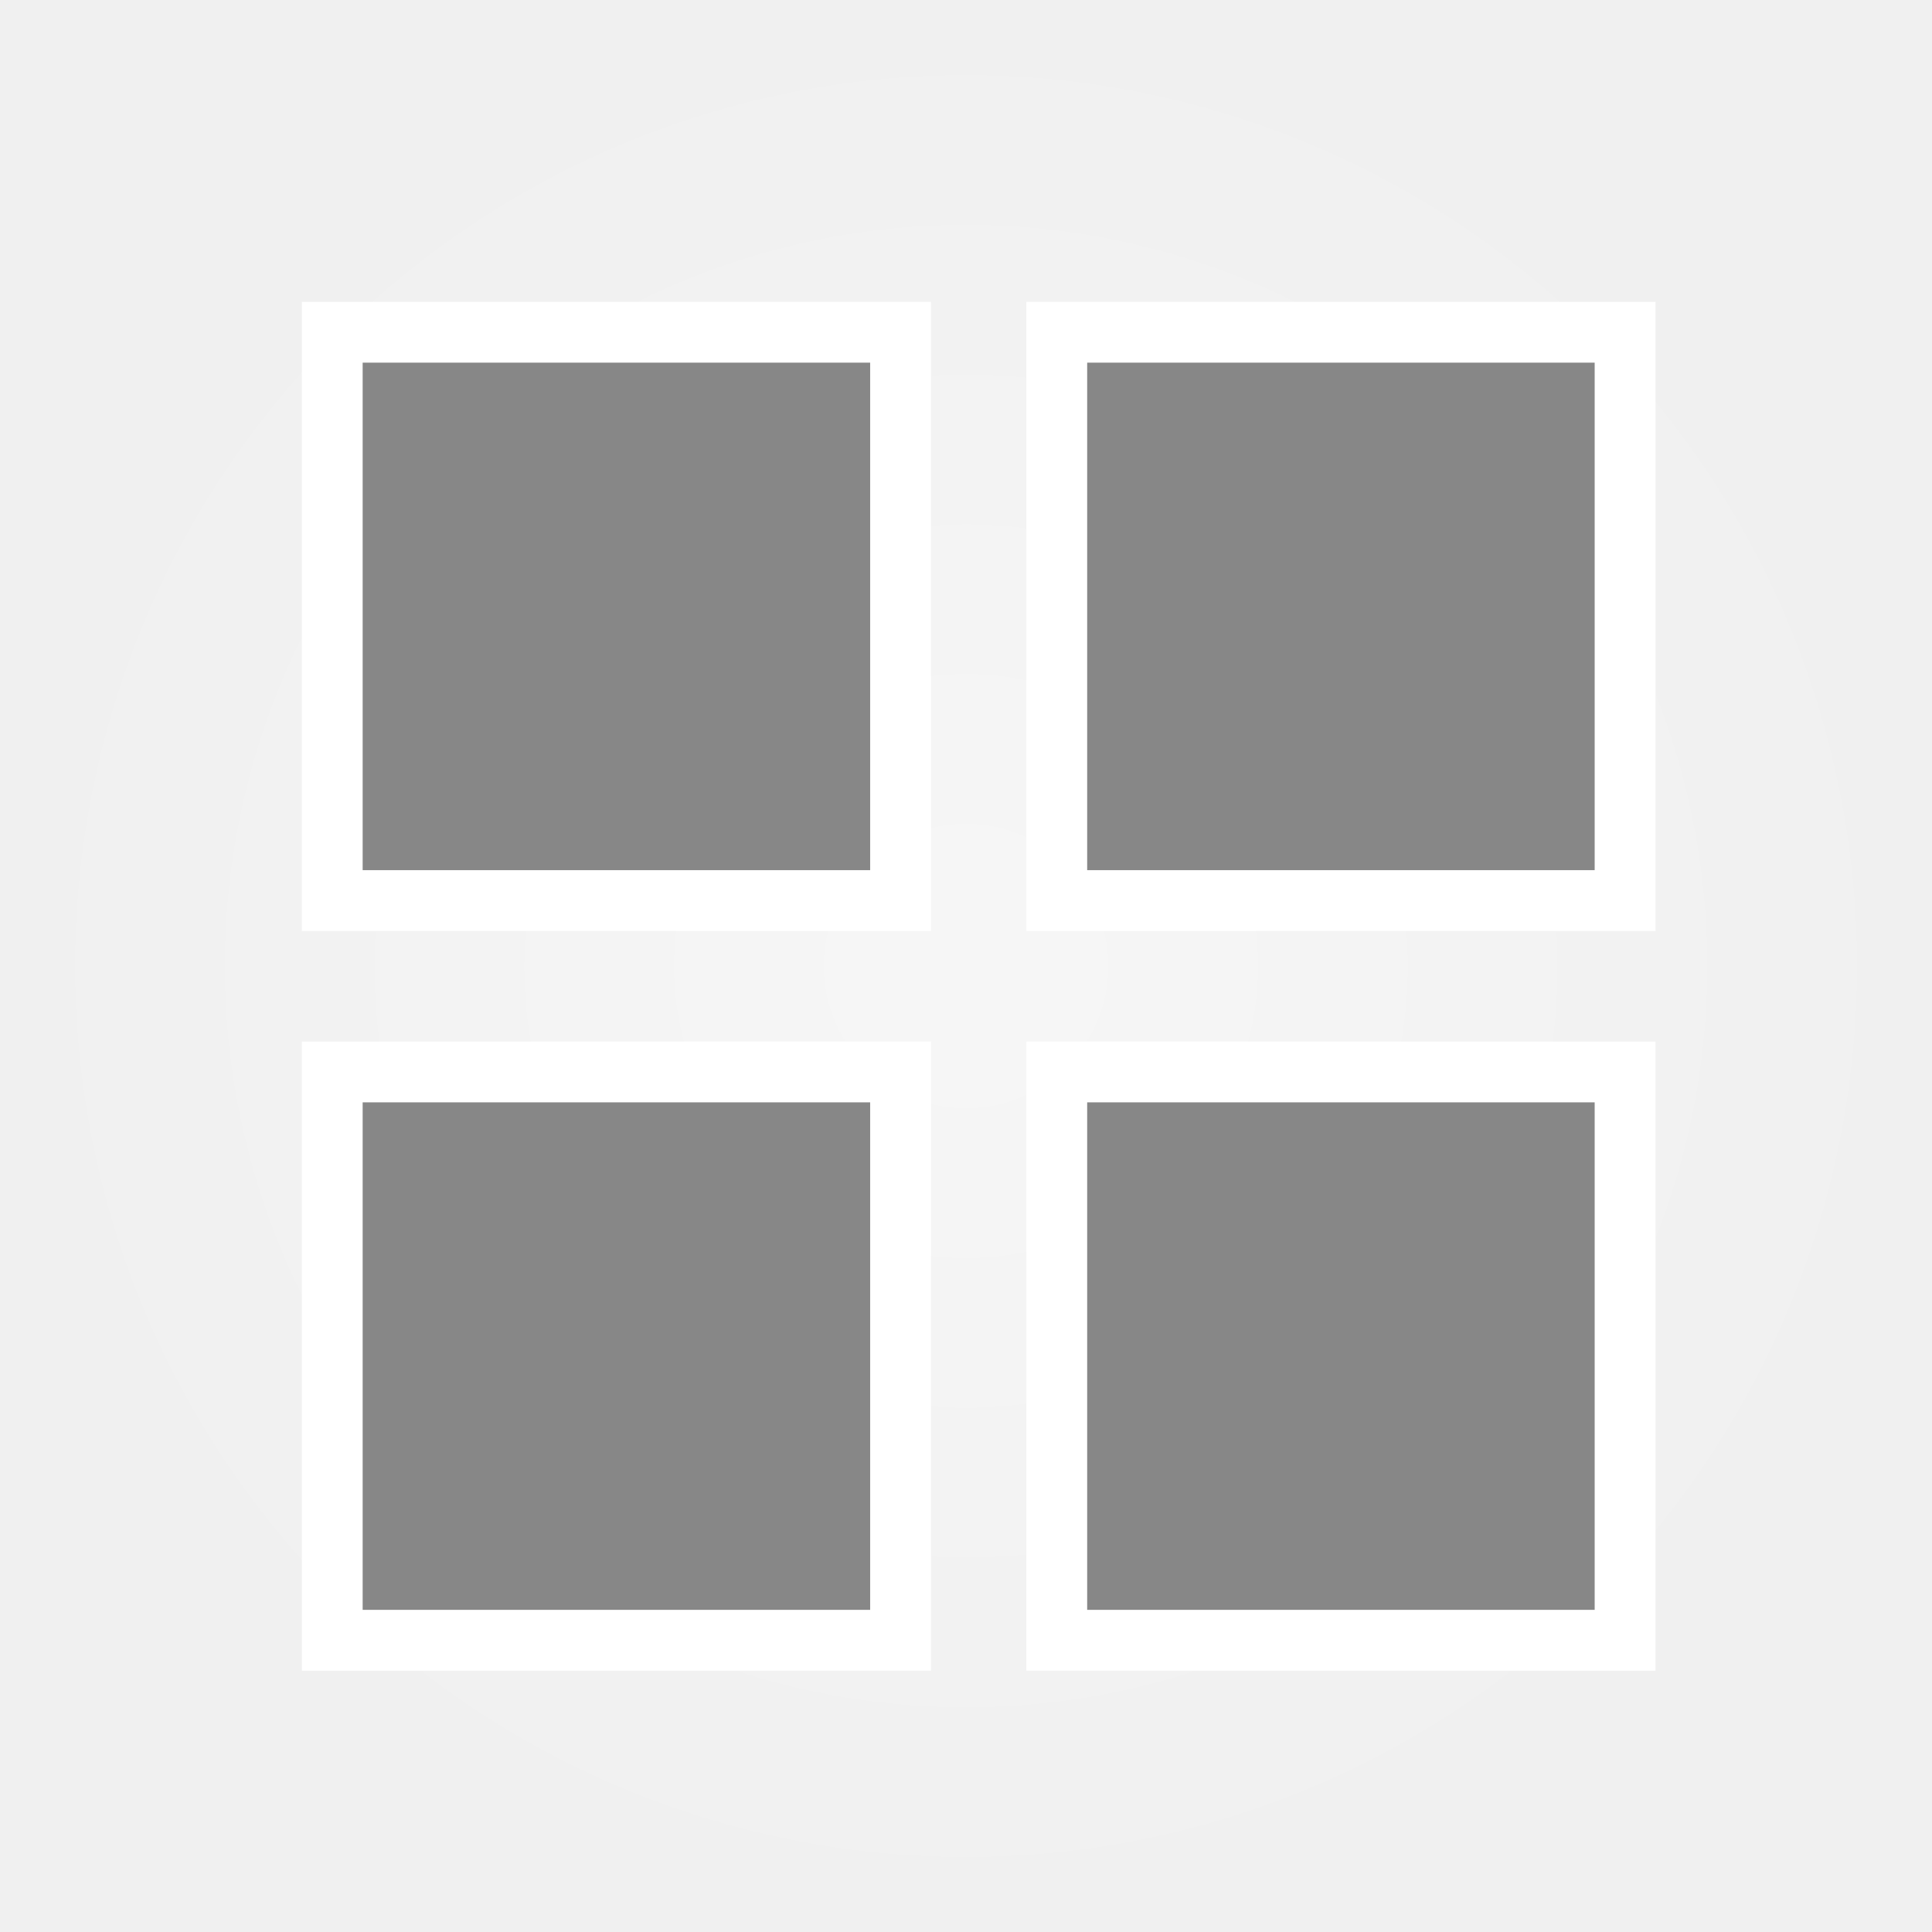
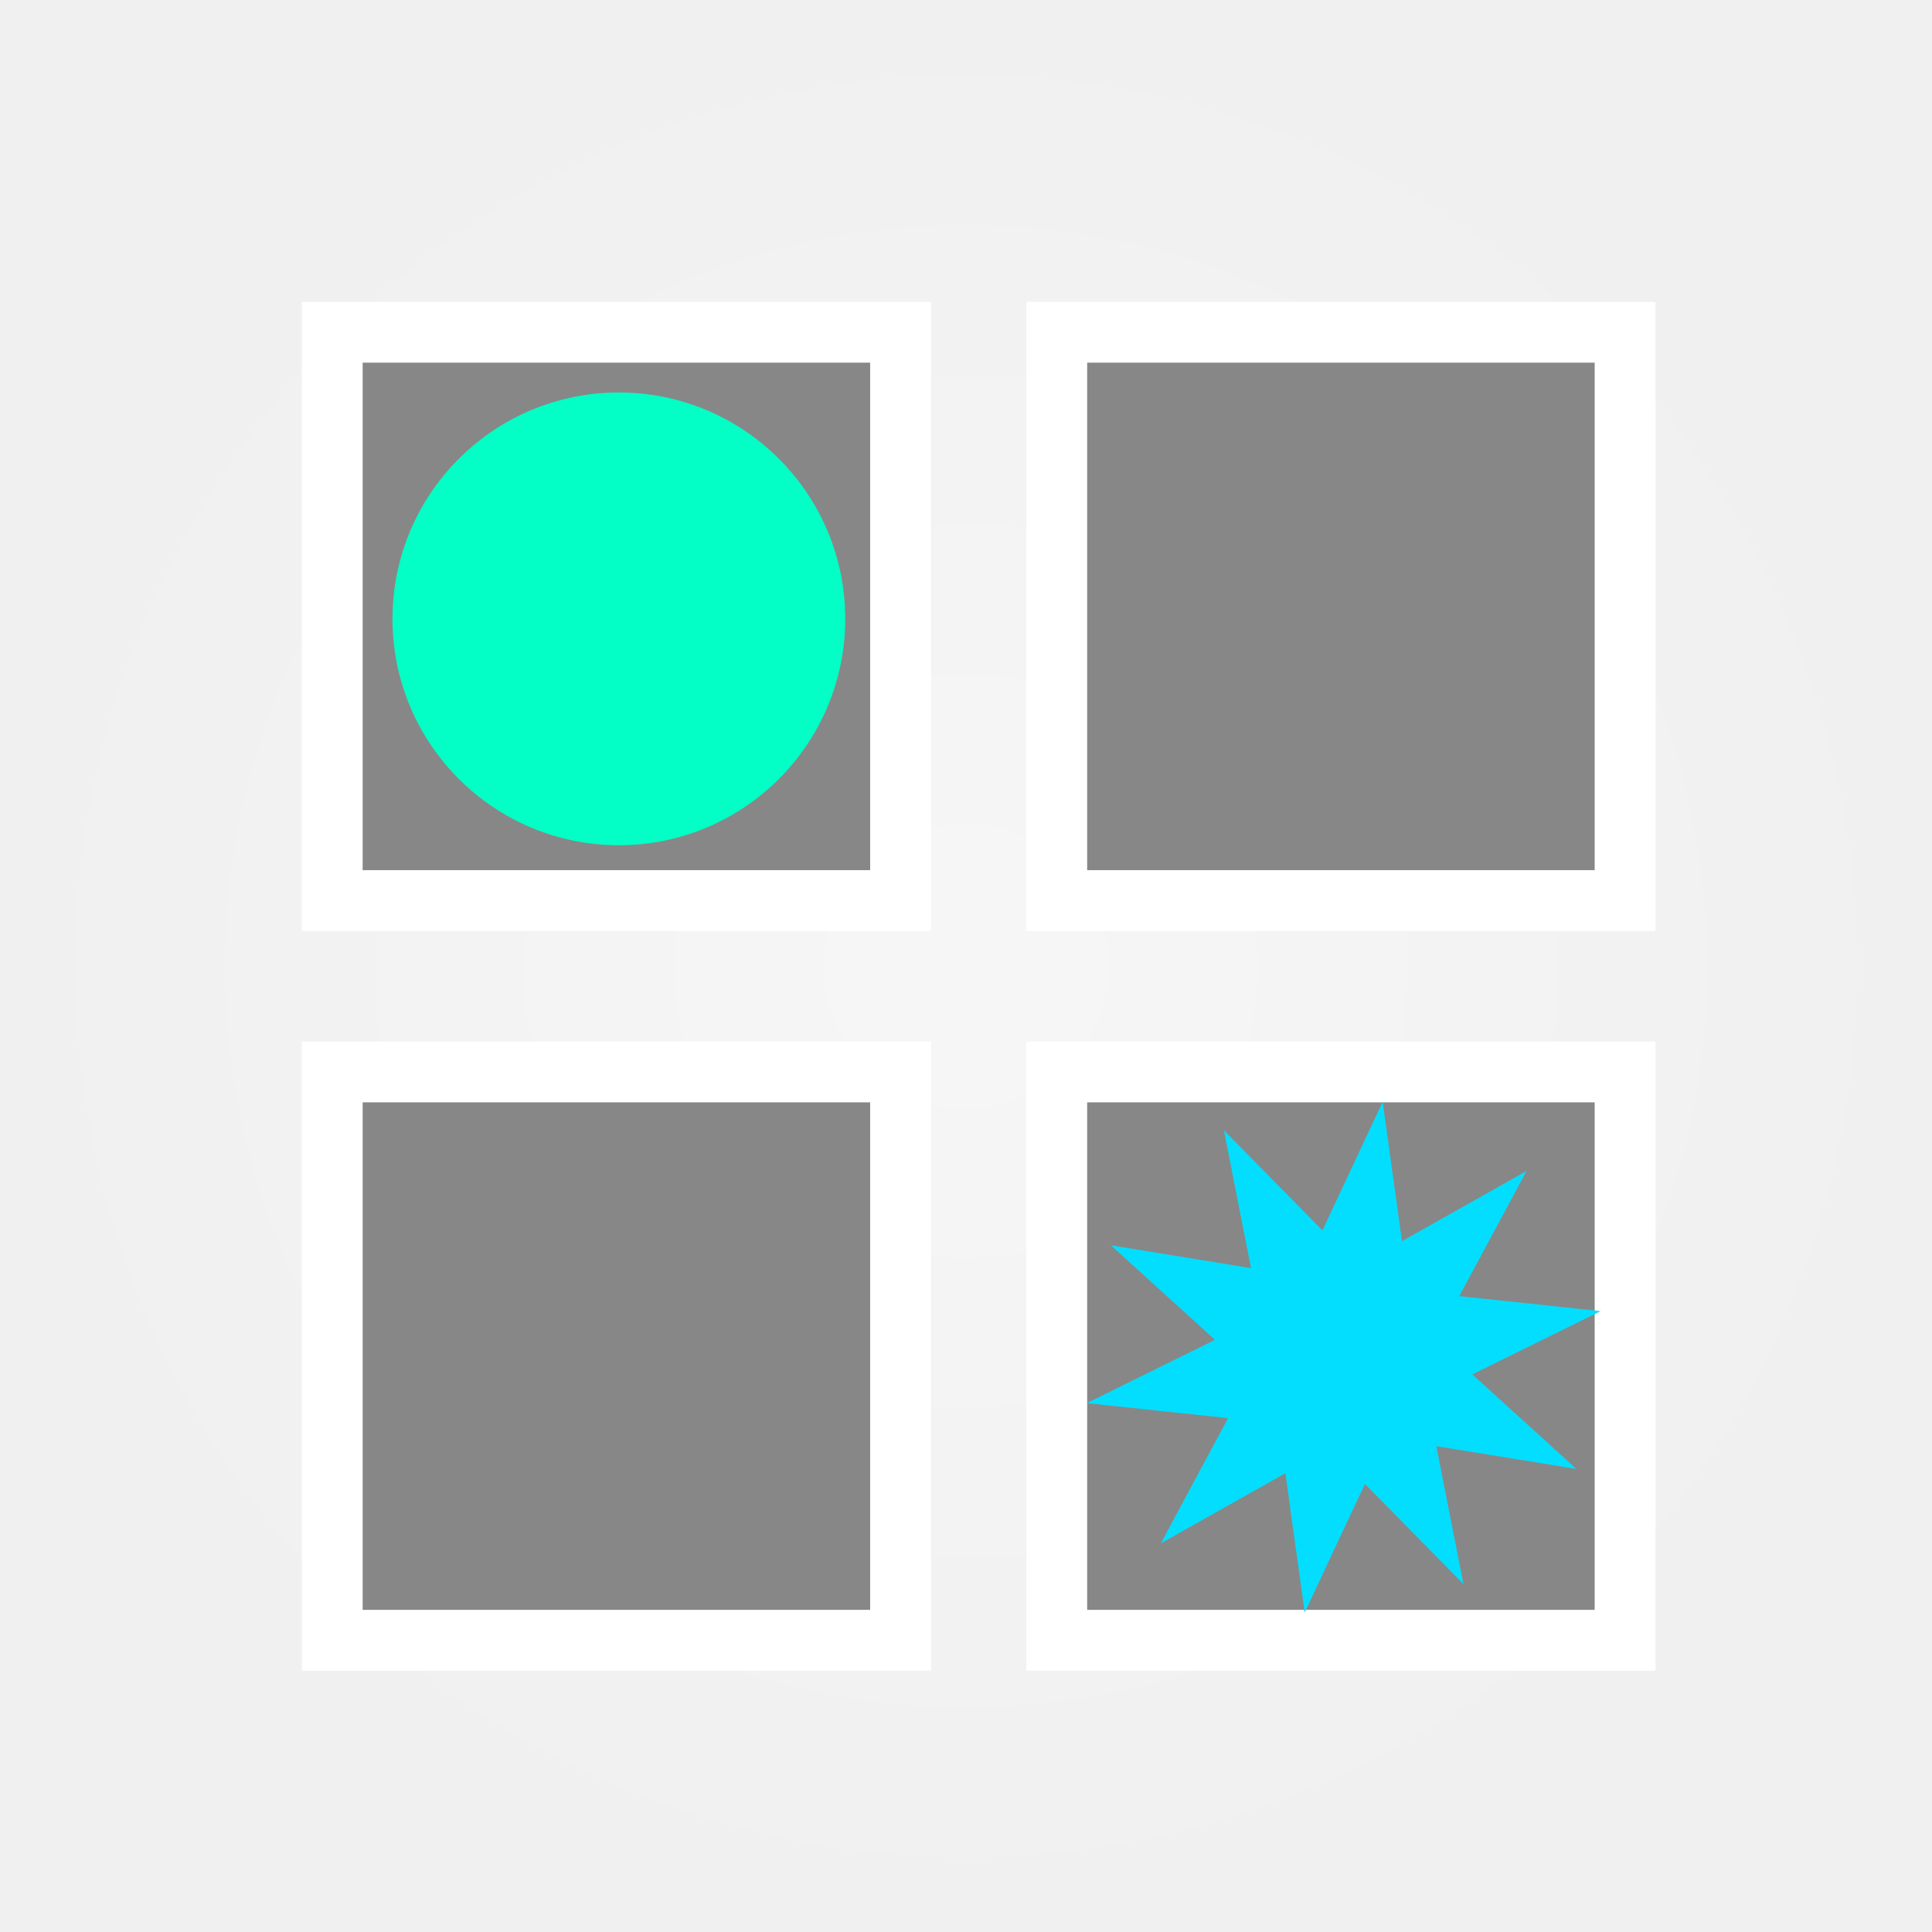
<svg xmlns="http://www.w3.org/2000/svg" xmlns:xlink="http://www.w3.org/1999/xlink" width="64" height="64" viewBox="0 0 16.933 16.933" version="1.1" id="svg1" xml:space="preserve">
  <defs id="defs1">
    <linearGradient id="linearGradient1">
      <stop style="stop-color:#ffffff;stop-opacity:0.43;" offset="0" id="stop1" />
      <stop style="stop-color:#ffffff;stop-opacity:0;" offset="1" id="stop2" />
    </linearGradient>
    <radialGradient xlink:href="#linearGradient1" id="radialGradient2" cx="8.467" cy="8.467" fx="8.467" fy="8.467" r="8.467" gradientUnits="userSpaceOnUse" />
  </defs>
  <g id="layer1">
    <rect style="fill:url(#radialGradient2);stroke-width:1.499" id="rect1" width="16.933" height="16.933" x="0" y="0" />
    <rect style="fill:#878787;stroke:#ffffff;stroke-width:0.533;stroke-opacity:1;fill-opacity:1" id="rect2" width="4.981" height="4.981" x="2.912" y="2.912" />
    <rect style="fill:#878787;stroke:#ffffff;stroke-width:0.533;stroke-opacity:1;fill-opacity:1" id="rect2-2" width="4.981" height="4.981" x="9.262" y="2.912" />
    <rect style="fill:#878787;stroke:#ffffff;stroke-width:0.533;stroke-opacity:1;fill-opacity:1" id="rect2-1" width="4.981" height="4.981" x="2.912" y="9.395" />
    <rect style="fill:#878787;stroke:#ffffff;stroke-width:0.533;stroke-opacity:1;fill-opacity:1" id="rect2-1-5" width="4.981" height="4.981" x="9.262" y="9.395" />
+     <circle style="fill:#03ffc6;stroke-width:0.837;fill-opacity:1" id="path1" cx="5.424" cy="5.424" r="1.984" />
+     <path style="fill:#03deff;fill-opacity:1;stroke-width:0.661" id="path2" d="M 9.1958046e-4,0.183 -1.344,0.579 -0.489,1.69 -1.81,1.22 -1.771,2.622 -2.564,1.465 -3.356,2.622 l 0.039,-1.402 -1.321,0.47 0.855,-1.111 -1.345,-0.396 1.345,-0.396 -0.855,-1.111 1.321,0.47 -0.039,-1.402 0.792,1.157 0.792,-1.157 -0.039,1.402 1.321,-0.47 -0.855,1.111 z" transform="matrix(0.4093716,0.7755753,-0.7901975,0.4170897,12.97074,13.80686)" />
  </g>
</svg>
